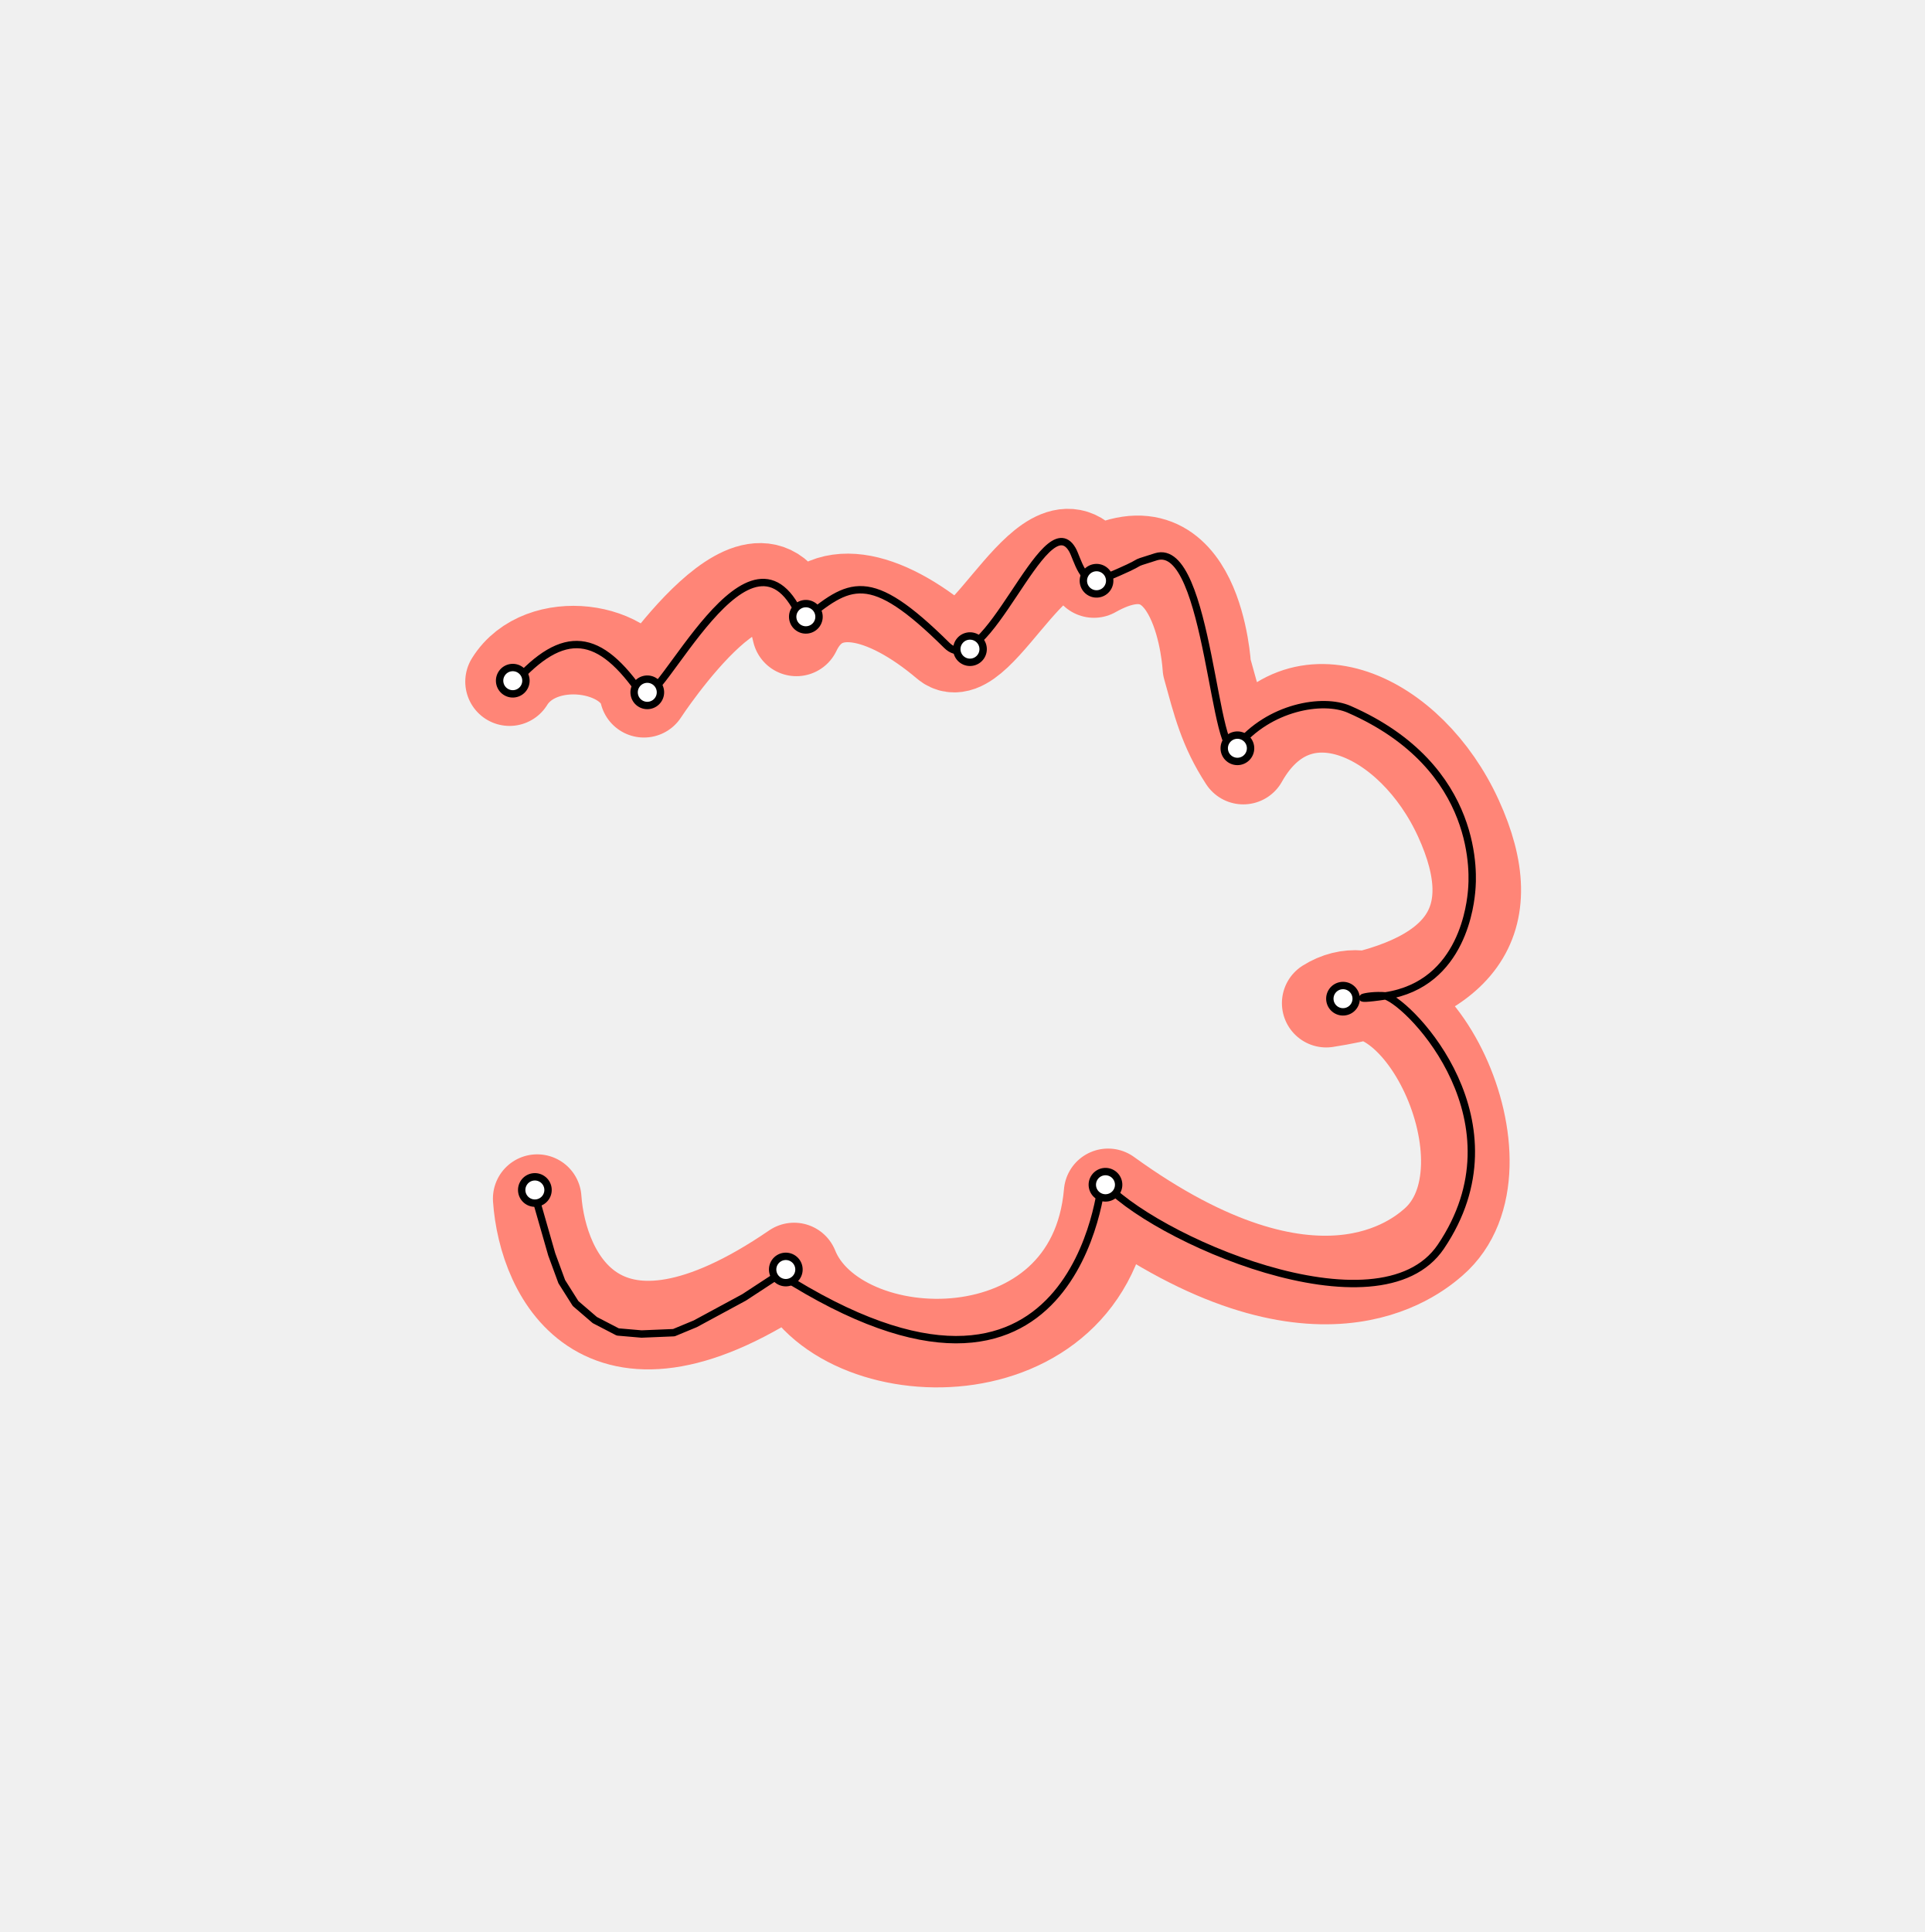
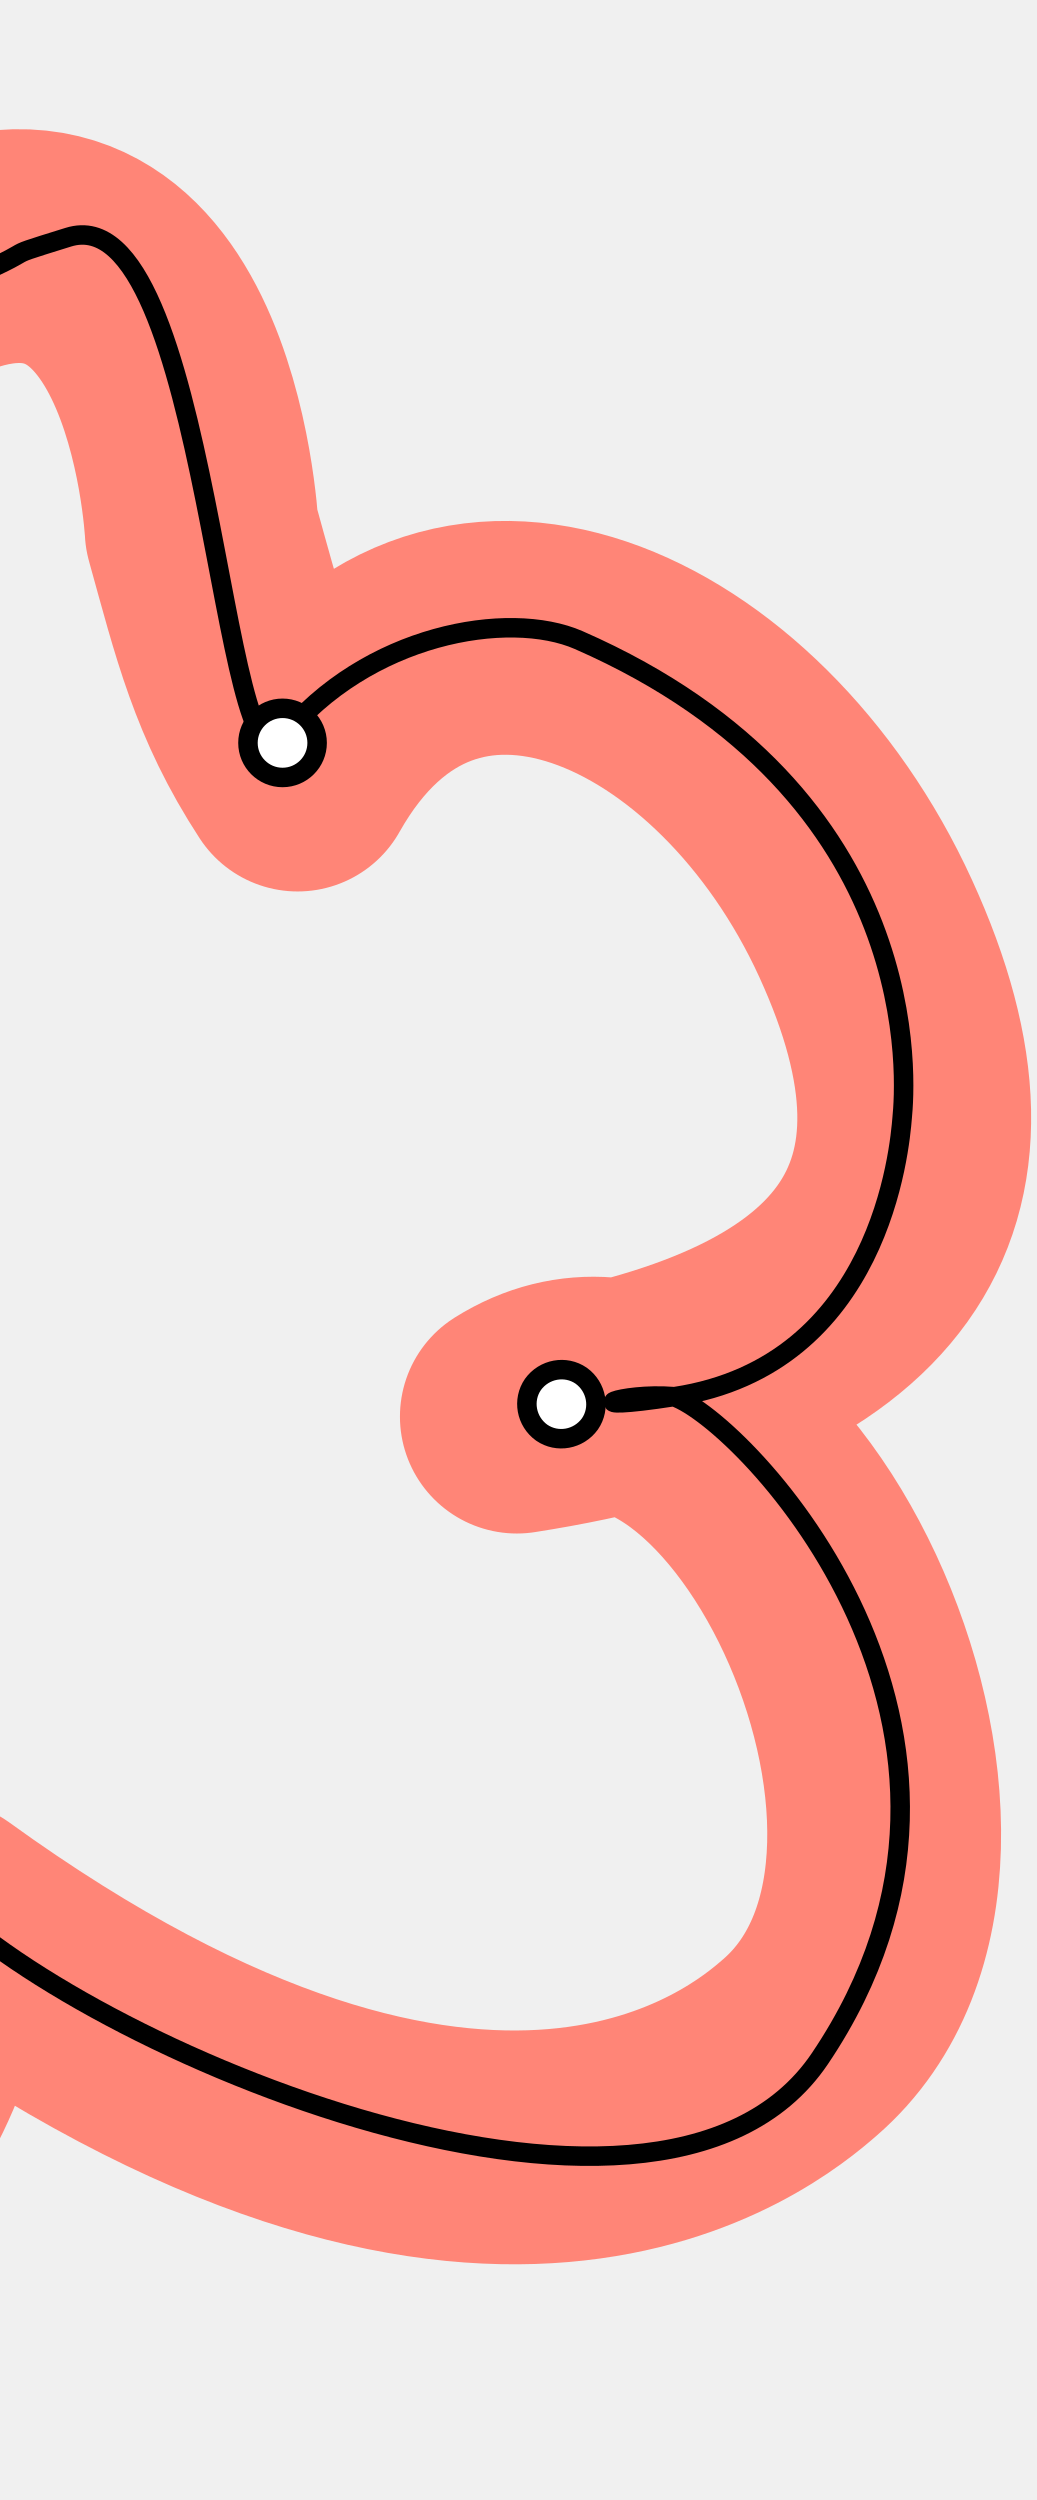
- <svg xmlns="http://www.w3.org/2000/svg" width="1043" height="1047" viewBox="0 0 1043 1047" fill="none">
-   <path d="M276.147 369.396C292.939 342.317 342.892 349.707 348.973 375.688C348.973 375.688 416.134 272.922 431.618 342.441C445.616 313.083 479.284 321.361 512.432 349.425C531.44 365.517 569.567 267.717 592.845 310.797C649.723 278.657 654.037 361.662 654.037 361.662C659.405 381.023 662.658 394.834 673.781 411.911C703.559 358.901 764.819 387.54 790.371 443.479C815.922 499.417 792.337 532.21 718.722 543.635C765.978 513.958 823.519 632.724 776.821 673.163C767.483 681.249 712.823 727.662 600.524 646.44C591.624 749.426 453.873 745.175 430.353 686.619C326.39 757.823 294.105 691.877 291.13 649.566" stroke="#FF8577" stroke-width="48" stroke-linecap="round" stroke-linejoin="round" />
-   <path d="M278.362 370.627C305.652 339.84 324.987 342.861 348.041 376.649C356.572 386.137 407.573 269.385 434.896 336.679C460.452 315.601 470.961 308.001 513.09 349.706C534.117 370.522 566.126 272.192 581.108 297.815C583.925 302.633 586.886 318.287 597.175 313.982C626.446 301.734 608.496 307.347 626.446 301.733C655.392 292.681 657.873 419.986 670.406 404.507C687.694 383.155 716.821 378.107 731.162 384.389C803.311 415.992 798.112 476.155 797.574 482.378C797.036 488.601 793.179 533.229 750.866 539.693M750.866 539.693C739.891 538.744 729.537 542.951 750.866 539.693ZM750.866 539.693C765.359 544.653 826.187 608.417 780.878 675.571C747.371 725.233 623.12 670.61 597.238 639.713C597.238 639.713 583.948 793.509 422.577 690.448L403.23 703.106L376.81 717.392L365.198 722.21L347.671 722.935L334.781 721.821L322.351 715.373L311.93 706.412L304.445 694.569L299.007 679.769L290.062 648.545" stroke="black" stroke-width="4" stroke-linecap="round" stroke-linejoin="round" />
-   <circle cx="289.865" cy="644.879" r="7.138" transform="rotate(34.8945 289.865 644.879)" fill="white" stroke="black" stroke-width="4" />
-   <circle cx="425.858" cy="687.979" r="7.138" transform="rotate(34.8945 425.858 687.979)" fill="white" stroke="black" stroke-width="4" />
-   <circle cx="599.101" cy="642.047" r="7.138" transform="rotate(34.8945 599.101 642.047)" fill="white" stroke="black" stroke-width="4" />
-   <path d="M733.684 545.302C731.429 548.535 726.979 549.328 723.746 547.073C720.512 544.818 719.719 540.368 721.974 537.134C724.23 533.901 728.679 533.108 731.913 535.363C735.146 537.618 735.94 542.068 733.684 545.302Z" fill="white" stroke="black" stroke-width="4" />
-   <circle cx="670.593" cy="405.51" r="7.138" transform="rotate(34.8945 670.593 405.51)" fill="white" stroke="black" stroke-width="4" />
-   <circle cx="594.25" cy="314.723" r="7.138" transform="rotate(34.8945 594.25 314.723)" fill="white" stroke="black" stroke-width="4" />
-   <circle cx="525.666" cy="351.787" r="7.138" transform="rotate(34.8945 525.666 351.787)" fill="white" stroke="black" stroke-width="4" />
-   <circle cx="436.723" cy="334.249" r="7.138" transform="rotate(34.8945 436.723 334.249)" fill="white" stroke="black" stroke-width="4" />
-   <circle cx="350.788" cy="375.186" r="7.138" transform="rotate(34.8945 350.788 375.186)" fill="white" stroke="black" stroke-width="4" />
-   <circle cx="277.89" cy="368.886" r="7.138" transform="rotate(34.8945 277.89 368.886)" fill="white" stroke="black" stroke-width="4" />
+ <svg xmlns="http://www.w3.org/2000/svg" id="Layer_1" data-name="Layer 1" version="1.1" viewBox="0 0 212.7 513.2">
+   <defs>
+     <style>
+       .cls-1 {
+         fill: #fff;
+       }
+ 
+       .cls-1, .cls-2 {
+         stroke: #000;
+         stroke-width: 4px;
+       }
+ 
+       .cls-2, .cls-3 {
+         fill: none;
+         stroke-linecap: round;
+         stroke-linejoin: round;
+       }
+ 
+       .cls-3 {
+         stroke: #ff8577;
+         stroke-width: 48px;
+       }
+     </style>
+   </defs>
+   <path class="cls-3" d="M-336.4,116.4c16.8-27.1,66.7-19.7,72.8,6.3,0,0,67.2-102.8,82.6-33.2,14-29.4,47.7-21.1,80.8,7C-81.2,112.6-43.1,14.8-19.8,57.9c56.9-32.1,61.2,50.9,61.2,50.9,5.4,19.4,8.6,33.2,19.7,50.2,29.8-53,91-24.4,116.6,31.6,25.6,55.9,2,88.7-71.6,100.2,47.3-29.7,104.8,89.1,58.1,129.5-9.3,8.1-64,54.5-176.3-26.7-8.9,103-146.7,98.7-170.2,40.2-104,71.2-136.2,5.3-139.2-37.1" />
+   <path class="cls-2" d="M-334.2,117.6c27.3-30.8,46.6-27.8,69.7,6,8.5,9.5,59.5-107.3,86.9-40,25.6-21.1,36.1-28.7,78.2,13,21,20.8,53-77.5,68-51.9,2.8,4.8,5.8,20.5,16.1,16.2,29.3-12.2,11.3-6.6,29.3-12.2,28.9-9.1,31.4,118.3,44,102.8,17.3-21.4,46.4-26.4,60.8-20.1,72.1,31.6,67,91.8,66.4,98-.5,6.2-4.4,50.9-46.7,57.3M138.3,286.7c-11-.9-21.3,3.3,0,0ZM138.3,286.7c14.5,5,75.3,68.7,30,135.9-33.5,49.7-157.8-5-183.6-35.9,0,0-13.3,153.8-174.7,50.7l-19.3,12.7-26.4,14.3-11.6,4.8-17.5.7-12.9-1.1-12.4-6.4-10.4-9-7.5-11.8-5.4-14.8-8.9-31.2" />
+   <circle class="cls-1" cx="-322.7" cy="391.8" r="7.1" />
+   <circle class="cls-1" cx="-186.7" cy="434.9" r="7.1" />
+   <circle class="cls-1" cx="-13.4" cy="389" r="7.1" />
+   <path class="cls-1" d="M121.1,292.3c-2.3,3.2-6.7,4-9.9,1.8-3.2-2.3-4-6.7-1.8-9.9,2.3-3.2,6.7-4,9.9-1.8,3.2,2.3,4,6.7,1.8,9.9Z" />
+   <circle class="cls-1" cx="58" cy="152.5" r="7.1" />
+   <circle class="cls-1" cx="-18.3" cy="61.7" r="7.1" />
+   <circle class="cls-1" cx="-86.9" cy="98.7" r="7.1" />
+   <circle class="cls-1" cx="-175.8" cy="81.2" r="7.1" />
+   <circle class="cls-1" cx="-261.8" cy="122.1" r="7.1" />
+   <circle class="cls-1" cx="-334.7" cy="115.8" r="7.1" />
</svg>
